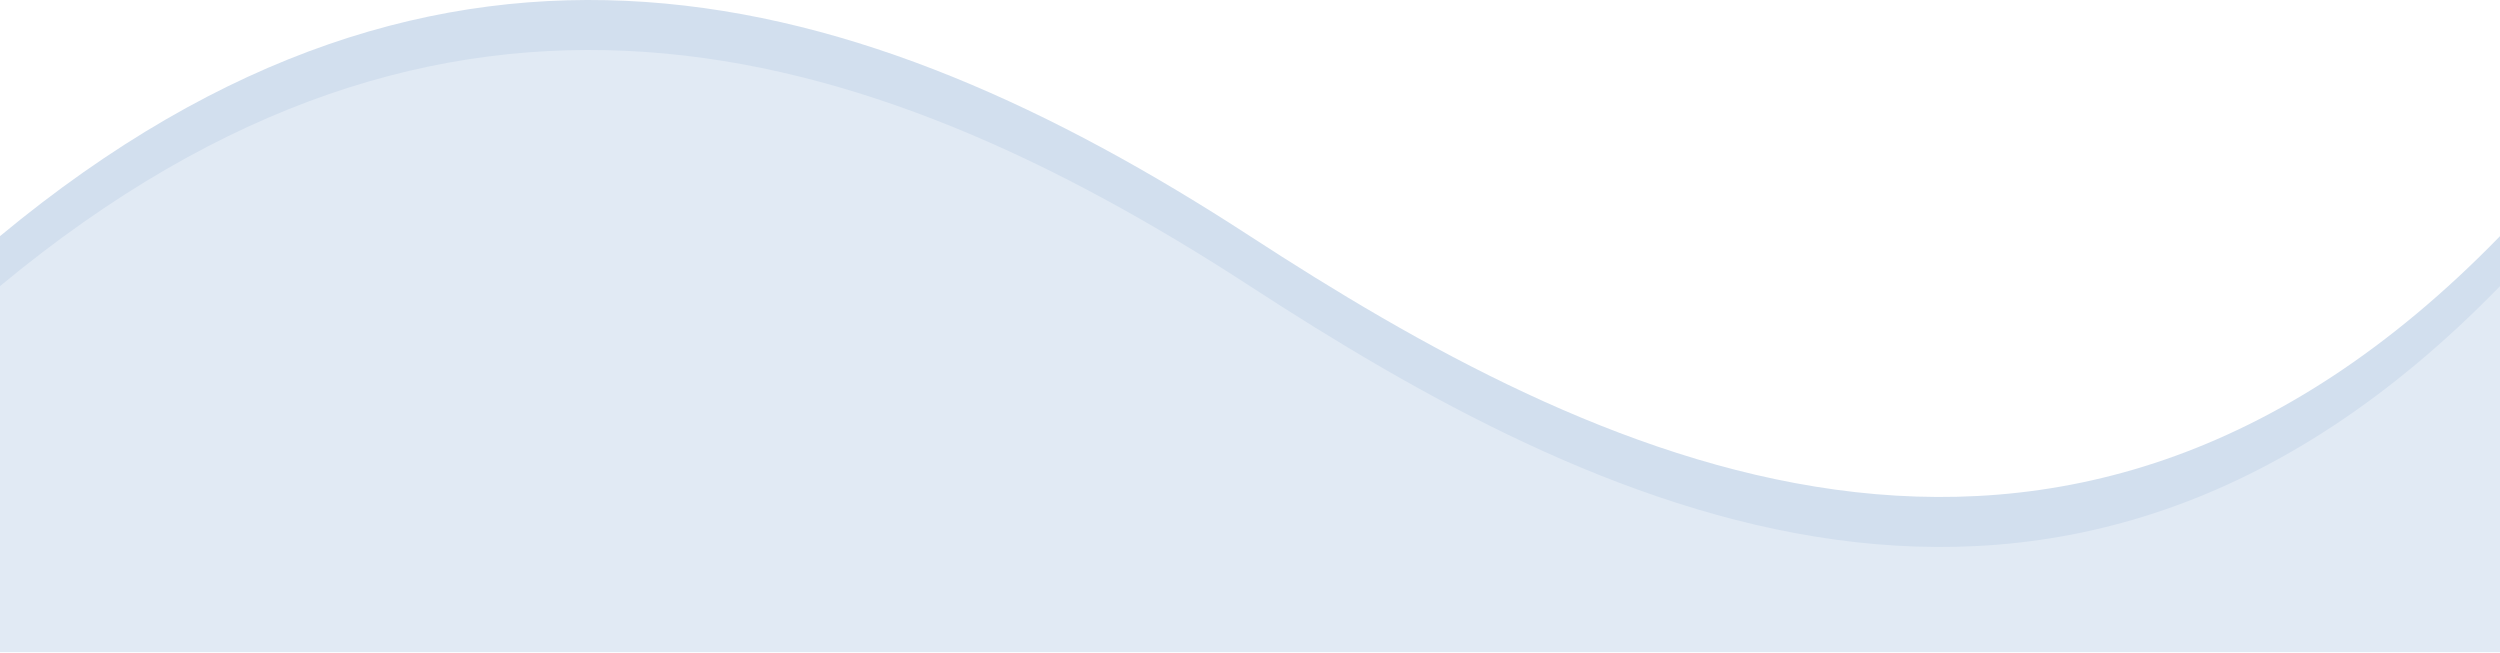
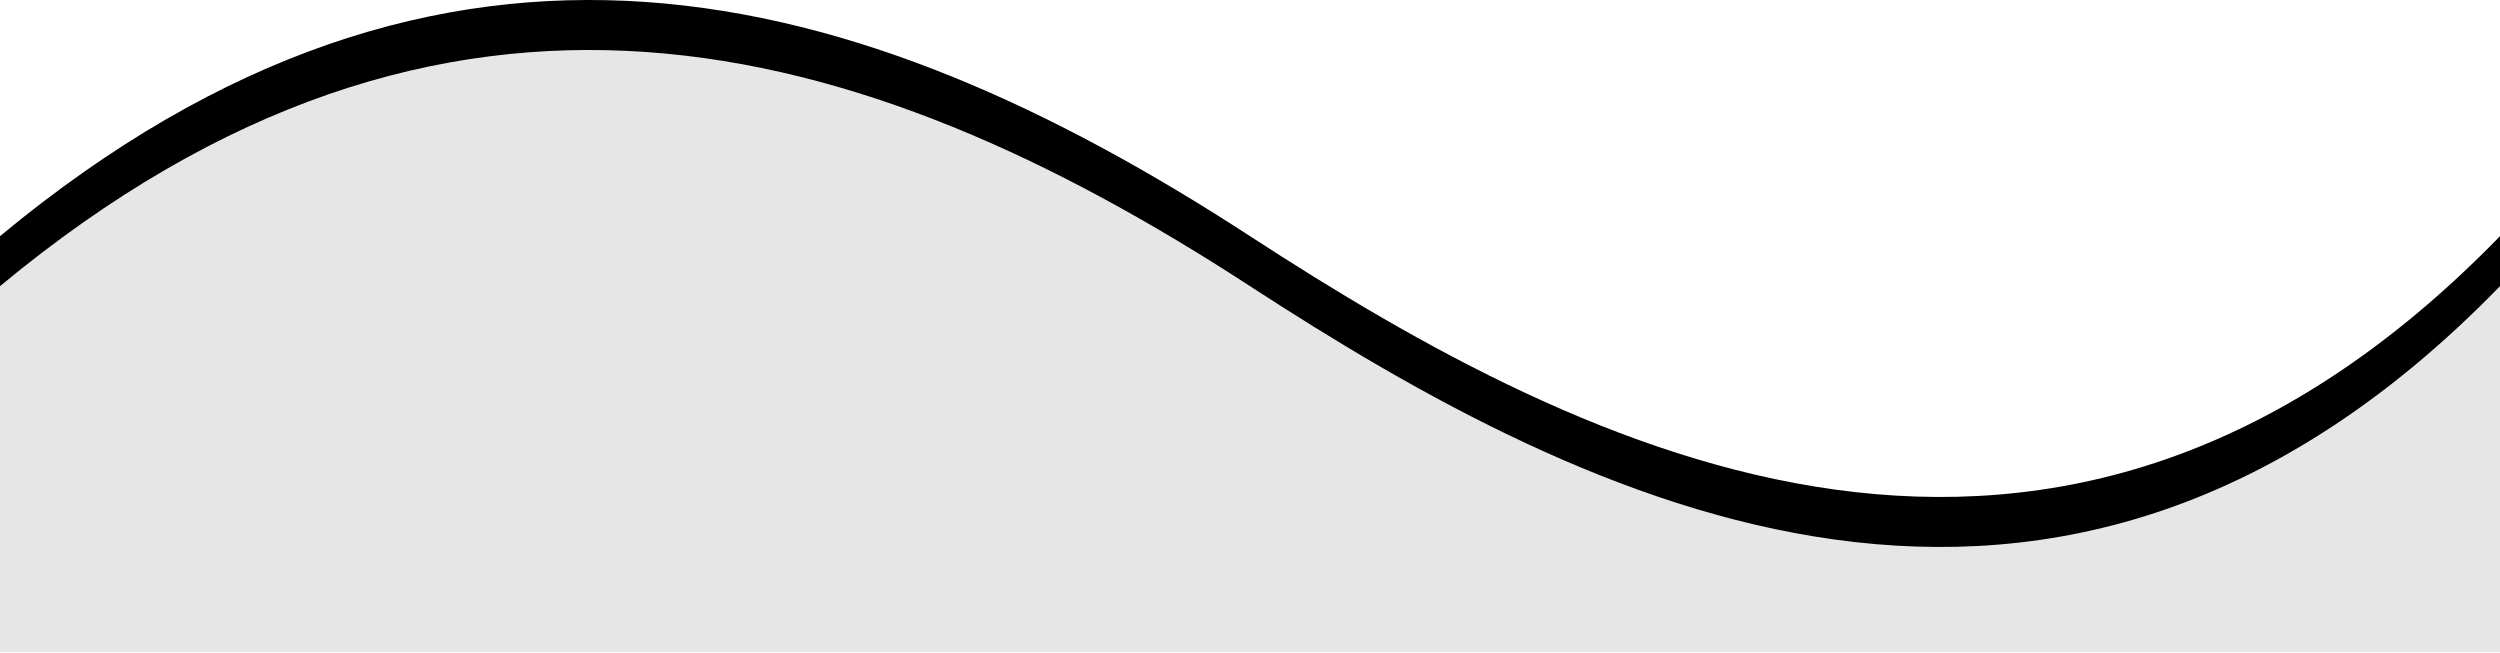
<svg xmlns="http://www.w3.org/2000/svg" width="500" height="130.427" viewBox="0 0 500 130.427" version="1.1" id="svg8">
  <defs id="defs2" />
-   <g id="layer1">
-     <path id="rect833" style="opacity:1;fill:#d2dfee;fill-opacity:1;stroke-width:4.012" d="m 0,47.229 c 89.246,-73.999 171.777,-50.893 250,0 67.571,43.962 161.317,91.238 250,0 V 120.427 H 0 Z" />
-     <path id="rect833-3" style="fill:#e1eaf4;stroke-width:4.012;fill-opacity:1" d="m 0,57.229 c 89.246,-73.999 171.777,-50.893 250,0 67.571,43.962 161.317,91.238 250,0 V 130.427 H 0 Z" />
-   </g>
+   <path id="rect833" d="m 0,47.229 c 89.246,-73.999 171.777,-50.893 250,0 67.571,43.962 161.317,91.238 250,0 V 120.427 H 0 Z" />
+   <path id="rect833-3" d="m 0,57.229 c 89.246,-73.999 171.777,-50.893 250,0 67.571,43.962 161.317,91.238 250,0 V 130.427 H 0 Z" style="fill:#e6e6e6" />
</svg>
